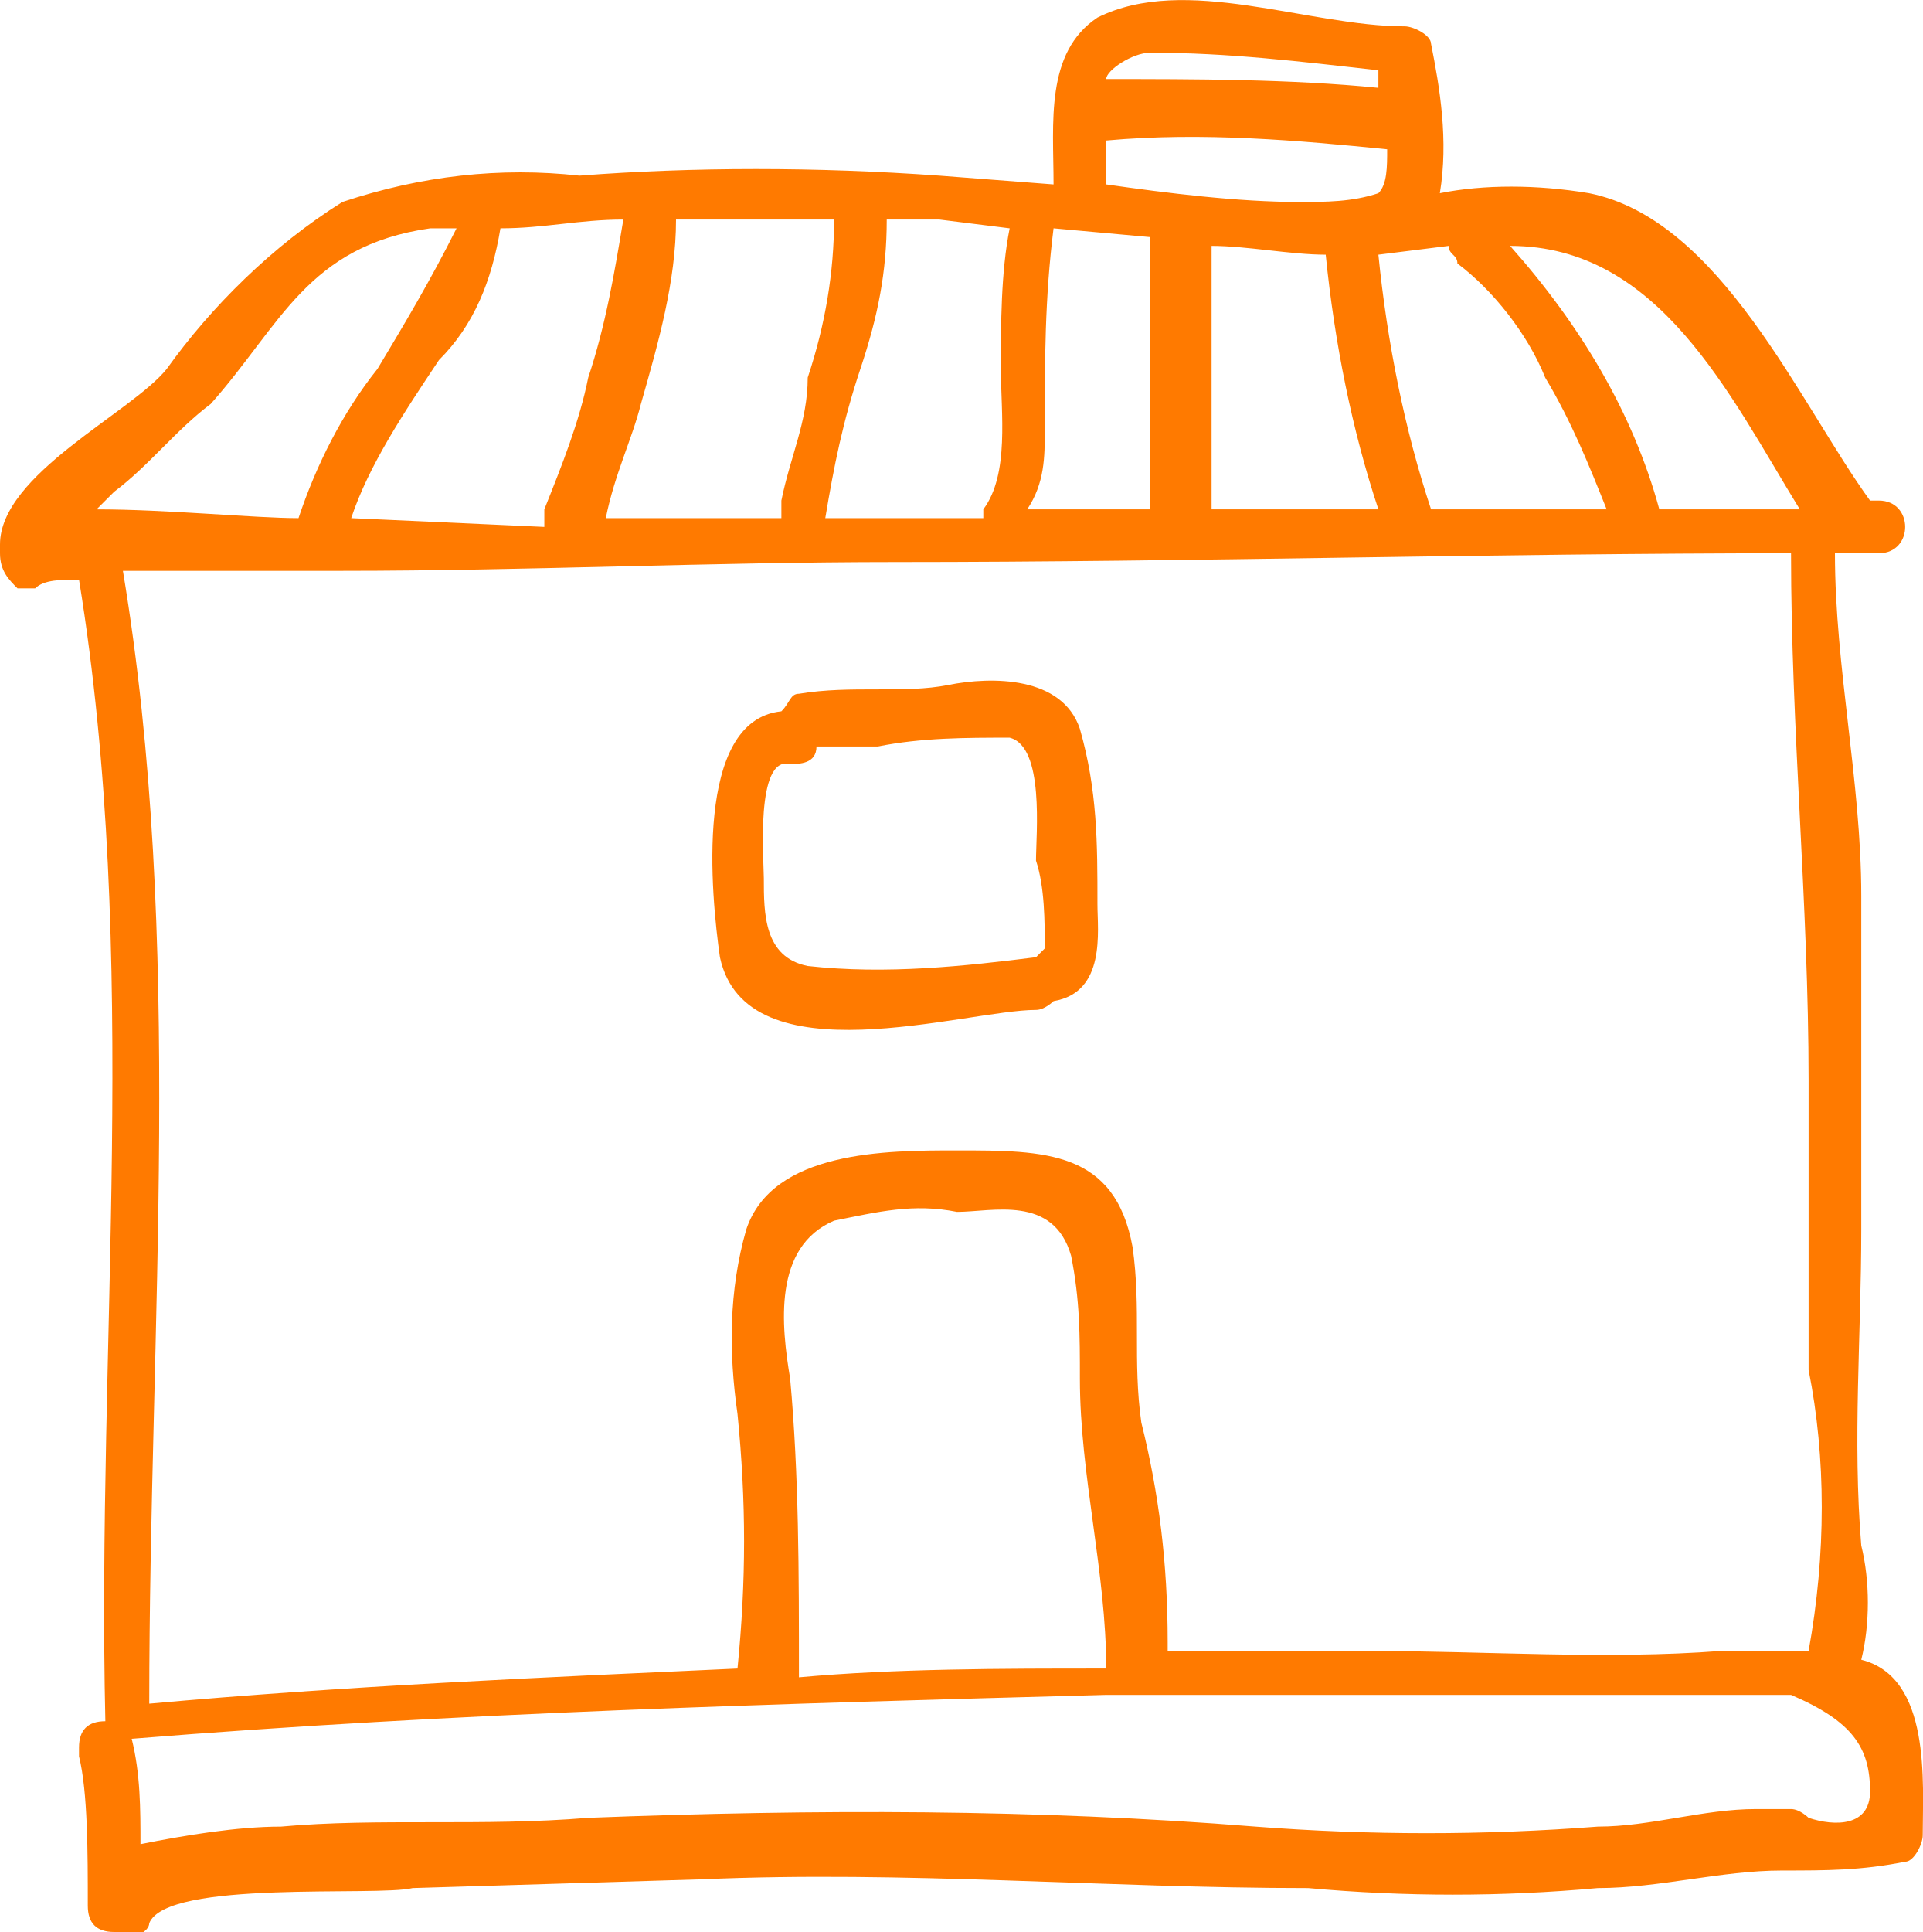
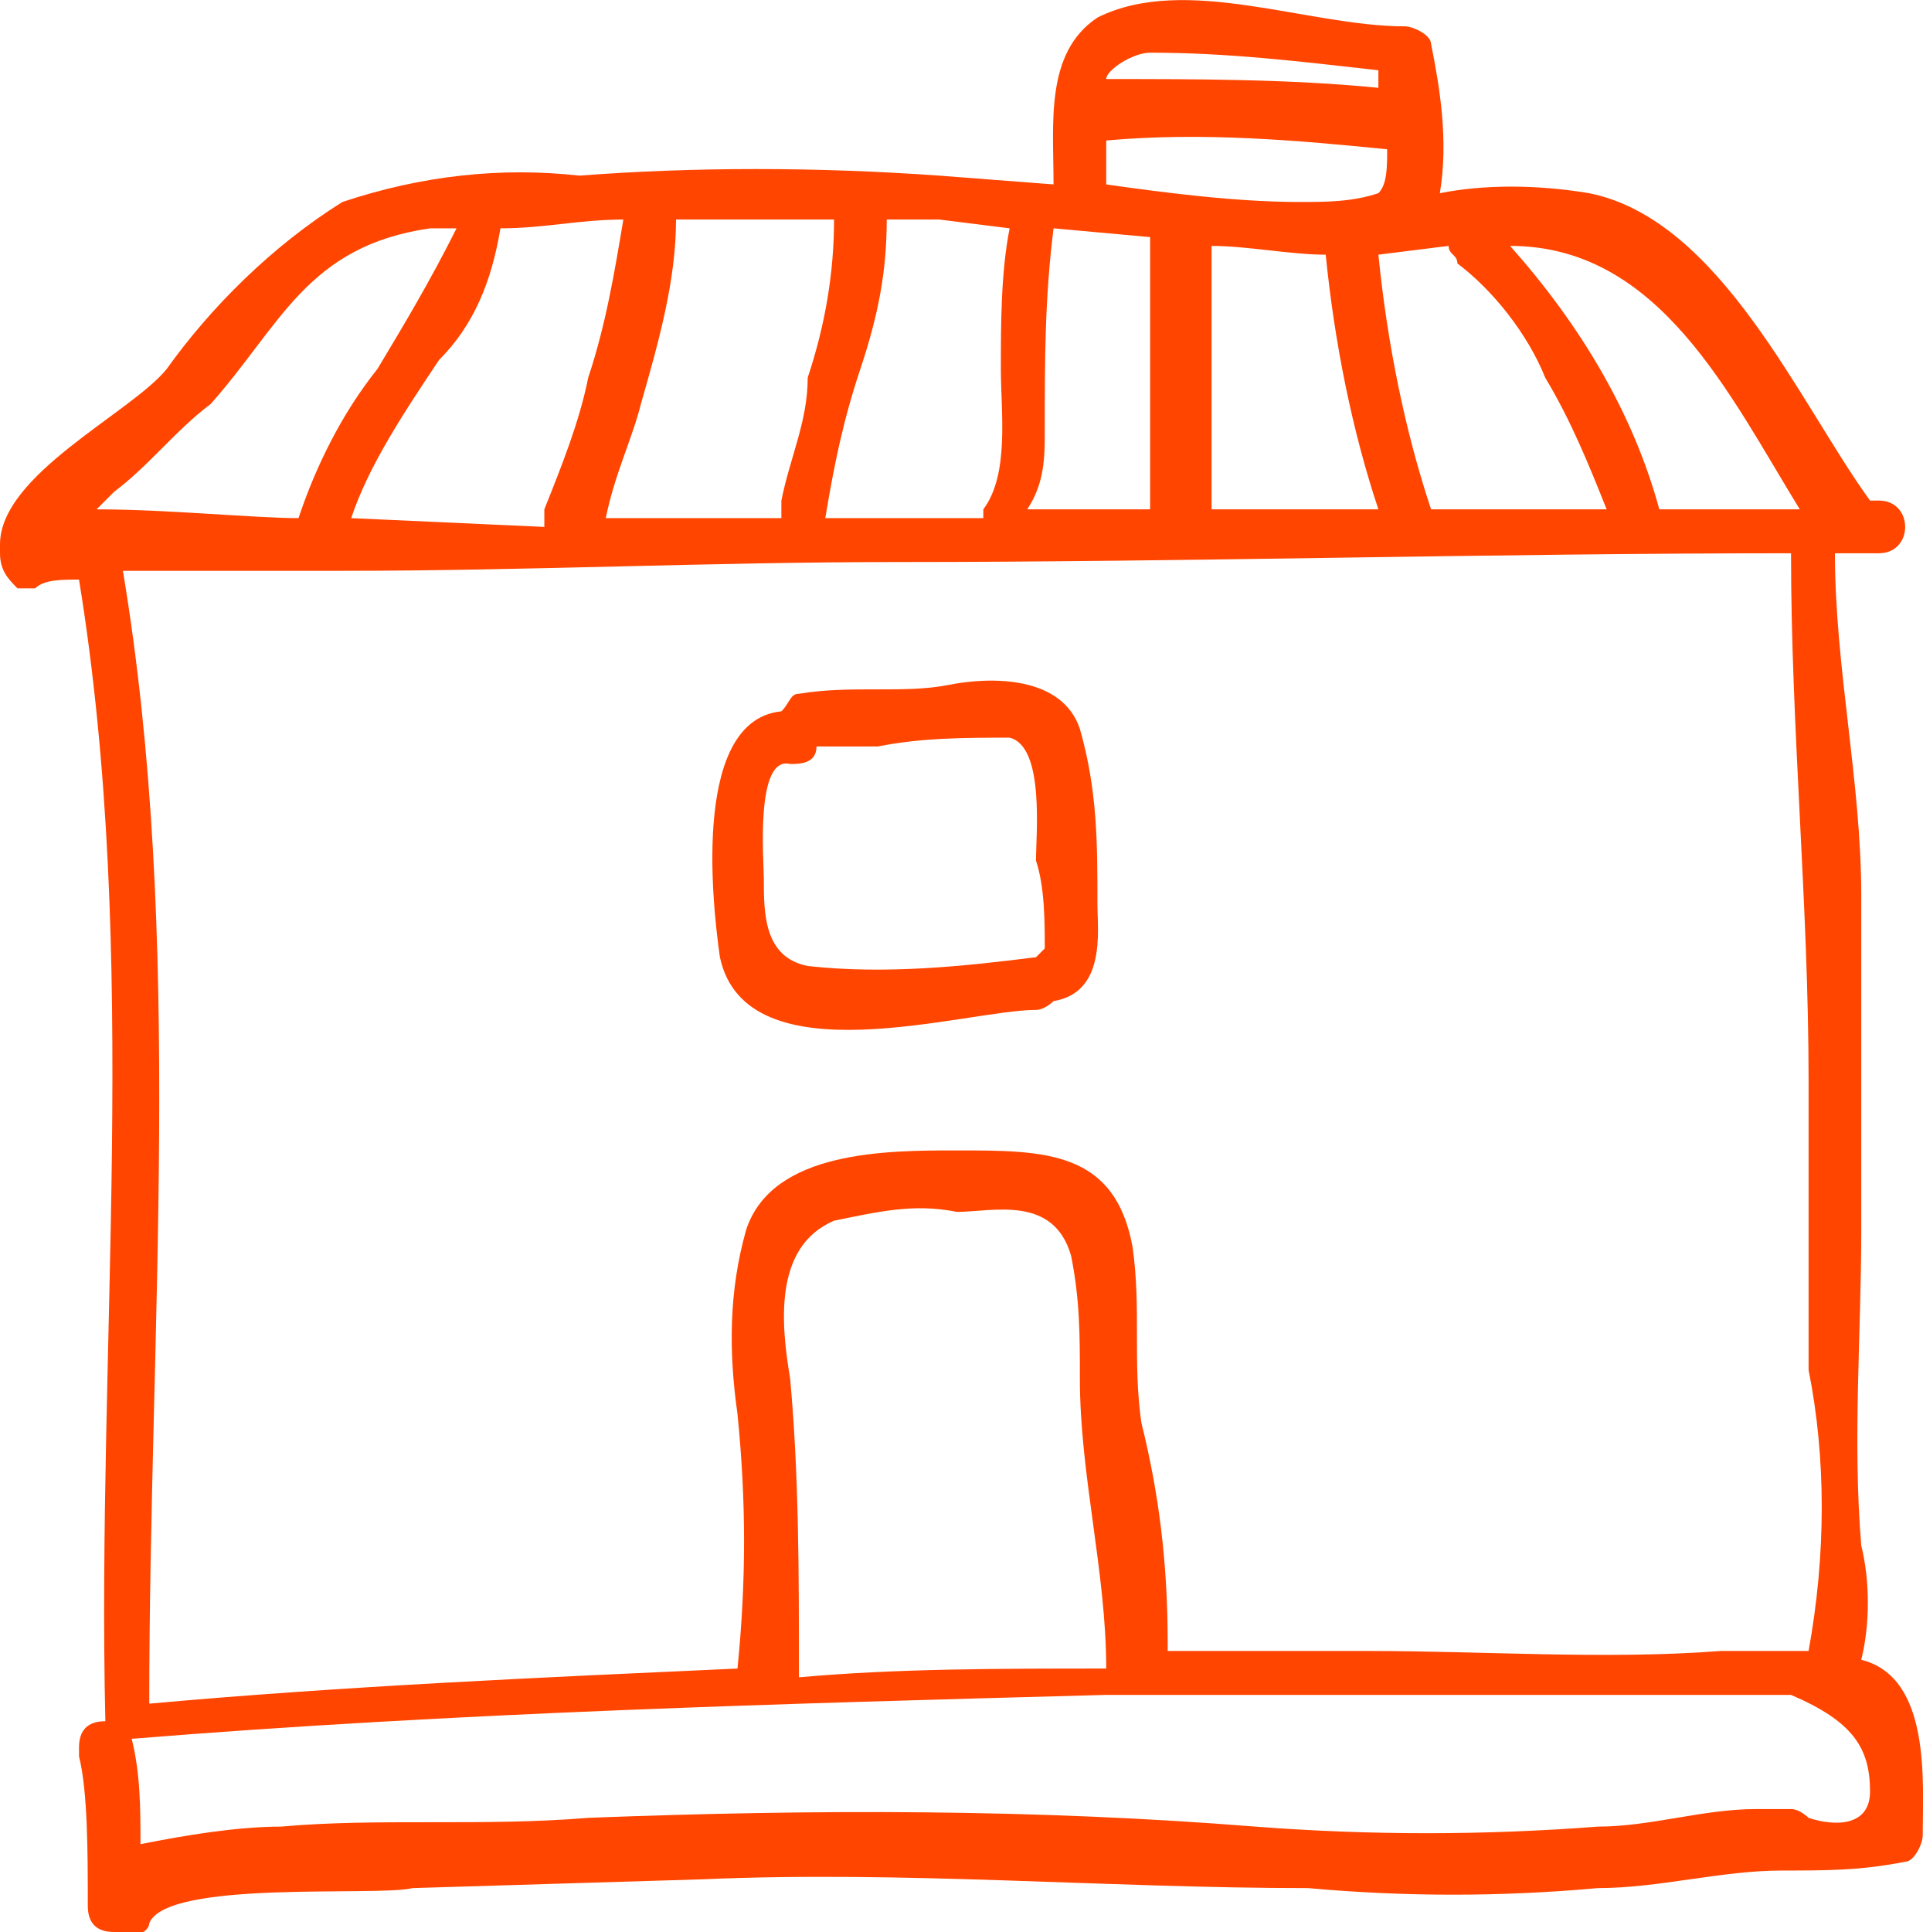
<svg xmlns="http://www.w3.org/2000/svg" version="1.1" id="Layer_1" x="0px" y="0px" viewBox="0 0 21.9 22" style="enable-background:new 0 0 21.9 22;" xml:space="preserve">
  <style type="text/css">
- 	.st0{fill:#FF7A00;}
+ 	.st0{fill:#FF4500;}
</style>
  <g id="Layer_2_1_">
    <g id="Layer_1-2">
      <path class="st0" d="M21.2,18.9L21.2,18.9c0.1-0.4,0.1-0.9,0-1.3c-0.1-1.2,0-2.4,0-3.6s0-2.5,0-3.8s-0.3-2.6-0.3-3.9h0.5    c0.4,0,0.4-0.6,0-0.6h-0.1c-0.8-1.1-1.7-3.2-3.2-3.5c-0.6-0.1-1.2-0.1-1.7,0c0.1-0.6,0-1.2-0.1-1.7c0-0.1-0.2-0.2-0.3-0.2    c-1.1,0-2.5-0.6-3.5-0.1C11.9,0.6,12,1.4,12,2.1L10.7,2C9.3,1.9,7.9,1.9,6.6,2C5.7,1.9,4.8,2,3.9,2.3c-0.8,0.5-1.5,1.2-2,1.9    C1.5,4.7,0,5.4,0,6.2c0,0,0,0,0,0.1c0,0.2,0.1,0.3,0.2,0.4c0.1,0,0.2,0,0.2,0c0.1-0.1,0.3-0.1,0.5-0.1c0.7,4.3,0.2,8.7,0.3,13l0,0    c-0.2,0-0.3,0.1-0.3,0.3V20C1,20.4,1,21.1,1,21.7C1,21.9,1.1,22,1.3,22h0.1c0.1,0.1,0.3,0,0.3-0.1l0,0c0.2-0.5,2.6-0.3,3-0.4    L8,21.4c2.3-0.1,4.6,0.1,6.9,0.1c1.1,0.1,2.2,0.1,3.3,0c0.7,0,1.4-0.2,2.1-0.2c0.5,0,0.9,0,1.4-0.1c0.1,0,0.2-0.2,0.2-0.3    C21.9,20.3,22,19.1,21.2,18.9z M20.5,5.8h-1.6c-0.3-1.1-0.9-2.1-1.7-3C18.9,2.8,19.7,4.5,20.5,5.8z M16.5,2.8    c0,0.1,0.1,0.1,0.1,0.2c0.4,0.3,0.8,0.8,1,1.3c0.3,0.5,0.5,1,0.7,1.5h-2l0,0c-0.3-0.9-0.5-1.9-0.6-2.9L16.5,2.8z M14.8,2.3    c-0.7,0-1.5-0.1-2.2-0.2c0-0.1,0-0.3,0-0.5c1.1-0.1,2.2,0,3.2,0.1c0,0.2,0,0.4-0.1,0.5C15.4,2.3,15.1,2.3,14.8,2.3z M15.7,5.8    h-1.9v-3c0.4,0,0.9,0.1,1.3,0.1C15.2,3.9,15.4,4.9,15.7,5.8z M13.1,0.6c0.9,0,1.7,0.1,2.6,0.2c0,0.1,0,0.2,0,0.2    c-1-0.1-2.1-0.1-3.1-0.1C12.6,0.8,12.9,0.6,13.1,0.6z M11.9,4.9c0-0.8,0-1.5,0.1-2.3l1.1,0.1v3.1h-1.4C11.9,5.5,11.9,5.2,11.9,4.9    z M10.1,2.5h0.6l0.8,0.1c-0.1,0.5-0.1,1.1-0.1,1.6s0.1,1.2-0.2,1.6c0,0,0,0,0,0.1H9.4c0.1-0.6,0.2-1.1,0.4-1.7    C10,3.6,10.1,3.1,10.1,2.5z M7.7,2.5c0.6,0,1.2,0,1.8,0c0,0.6-0.1,1.2-0.3,1.8c0,0.5-0.2,0.9-0.3,1.4v0.1v0.1h-2    C7,5.4,7.2,5,7.3,4.6C7.5,3.9,7.7,3.2,7.7,2.5C7.8,2.5,7.7,2.5,7.7,2.5L7.7,2.5z M5.7,2.6c0.5,0,0.9-0.1,1.4-0.1    C7,3.1,6.9,3.7,6.7,4.3c-0.1,0.5-0.3,1-0.5,1.5c0,0.1,0,0.1,0,0.2L4,5.9c0.2-0.6,0.6-1.2,1-1.8C5.4,3.7,5.6,3.2,5.7,2.6L5.7,2.6z     M1.1,5.8l0.2-0.2c0.4-0.3,0.7-0.7,1.1-1c0.8-0.9,1.1-1.8,2.5-2h0.3C4.9,3.2,4.6,3.7,4.3,4.2C3.9,4.7,3.6,5.3,3.4,5.9l0,0    C2.9,5.9,1.9,5.8,1.1,5.8z M1.8,6.5h2.1c2.1,0,4.2-0.1,6.3-0.1c3.4,0,6.8-0.1,10.2-0.1c0,2,0.2,4,0.2,6v3.3c0.2,1,0.2,2.1,0,3.2    c-0.3,0-0.7,0-1,0c-1.3,0.1-2.7,0-4,0h-2.3v-0.1l0,0c0-0.9-0.1-1.7-0.3-2.5c-0.1-0.7,0-1.3-0.1-2c-0.2-1.1-1-1.1-2-1.1    c-0.8,0-2.1,0-2.4,0.9c-0.2,0.7-0.2,1.4-0.1,2.1c0.1,1,0.1,1.9,0,2.9c-2.2,0.1-4.5,0.2-6.7,0.4c0-4.3,0.4-8.7-0.3-12.9H1.8z     M9,15.7c-0.1-0.6-0.2-1.5,0.5-1.8c0.5-0.1,0.9-0.2,1.4-0.1c0.4,0,1.1-0.2,1.3,0.5c0.1,0.5,0.1,0.9,0.1,1.4c0,1.1,0.3,2.2,0.3,3.3    c-1.2,0-2.4,0-3.5,0.1C9.1,17.9,9.1,16.8,9,15.7z M21.3,20.4c0,0.4-0.4,0.4-0.7,0.3c0,0-0.1-0.1-0.2-0.1h-0.3H20    c-0.6,0-1.2,0.2-1.8,0.2c-1.3,0.1-2.6,0.1-3.9,0c-2.5-0.2-5-0.2-7.6-0.1c-1.2,0.1-2.4,0-3.5,0.1c-0.5,0-1.1,0.1-1.6,0.2    c0-0.4,0-0.8-0.1-1.2c3.7-0.3,7.4-0.4,11.1-0.5c1.9,0,3.8,0,5.7,0c0.7,0,1.4,0,2.1,0C21.1,19.6,21.3,19.9,21.3,20.4z" />
      <path class="st0" d="M12.5,10.3c0-0.7,0-1.3-0.2-2c-0.2-0.6-1-0.6-1.5-0.5s-1.1,0-1.7,0.1C9,7.9,9,8,8.9,8.1    c-1,0.1-0.8,2.1-0.7,2.8c0.3,1.4,2.8,0.6,3.6,0.6c0.1,0,0.2-0.1,0.2-0.1C12.6,11.3,12.5,10.6,12.5,10.3z M9.2,11    c-0.5-0.1-0.5-0.6-0.5-1c0-0.2-0.1-1.4,0.3-1.3c0.1,0,0.3,0,0.3-0.2H10c0.5-0.1,1-0.1,1.5-0.1c0.4,0.1,0.3,1.1,0.3,1.4    c0.1,0.3,0.1,0.7,0.1,1c0,0,0,0-0.1,0.1C11,11,10.1,11.1,9.2,11z" />
    </g>
  </g>
</svg>
